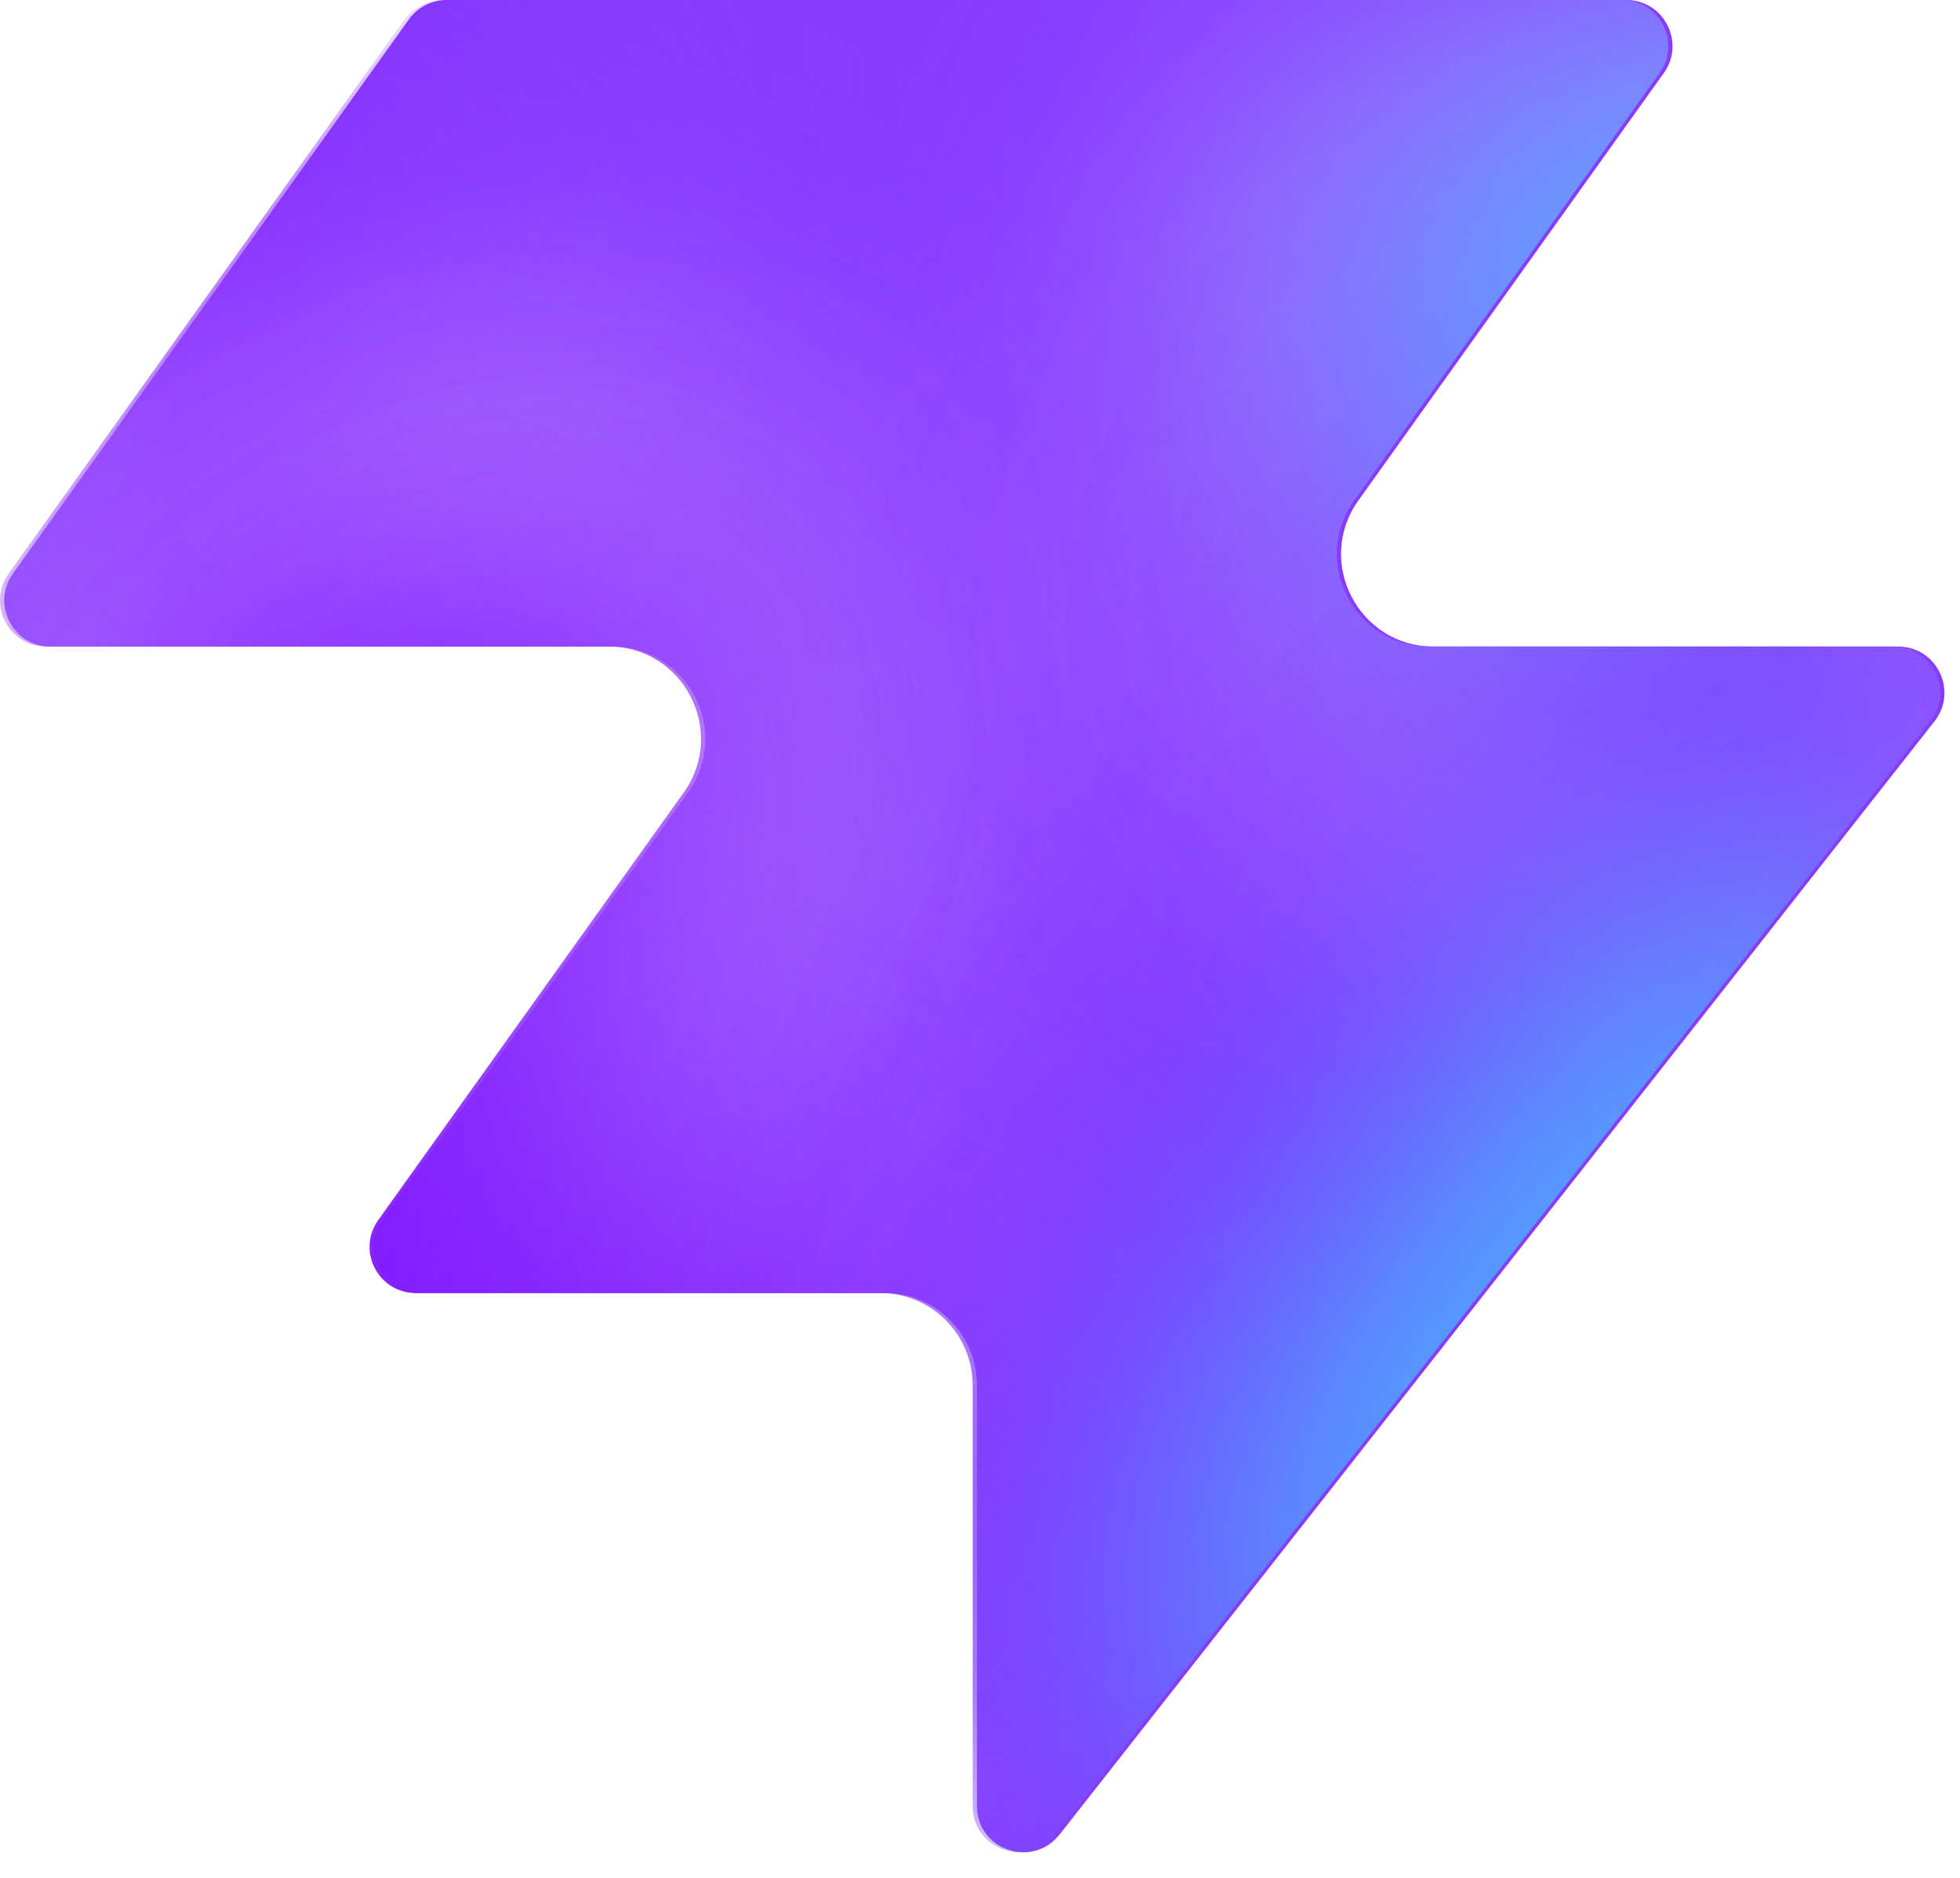
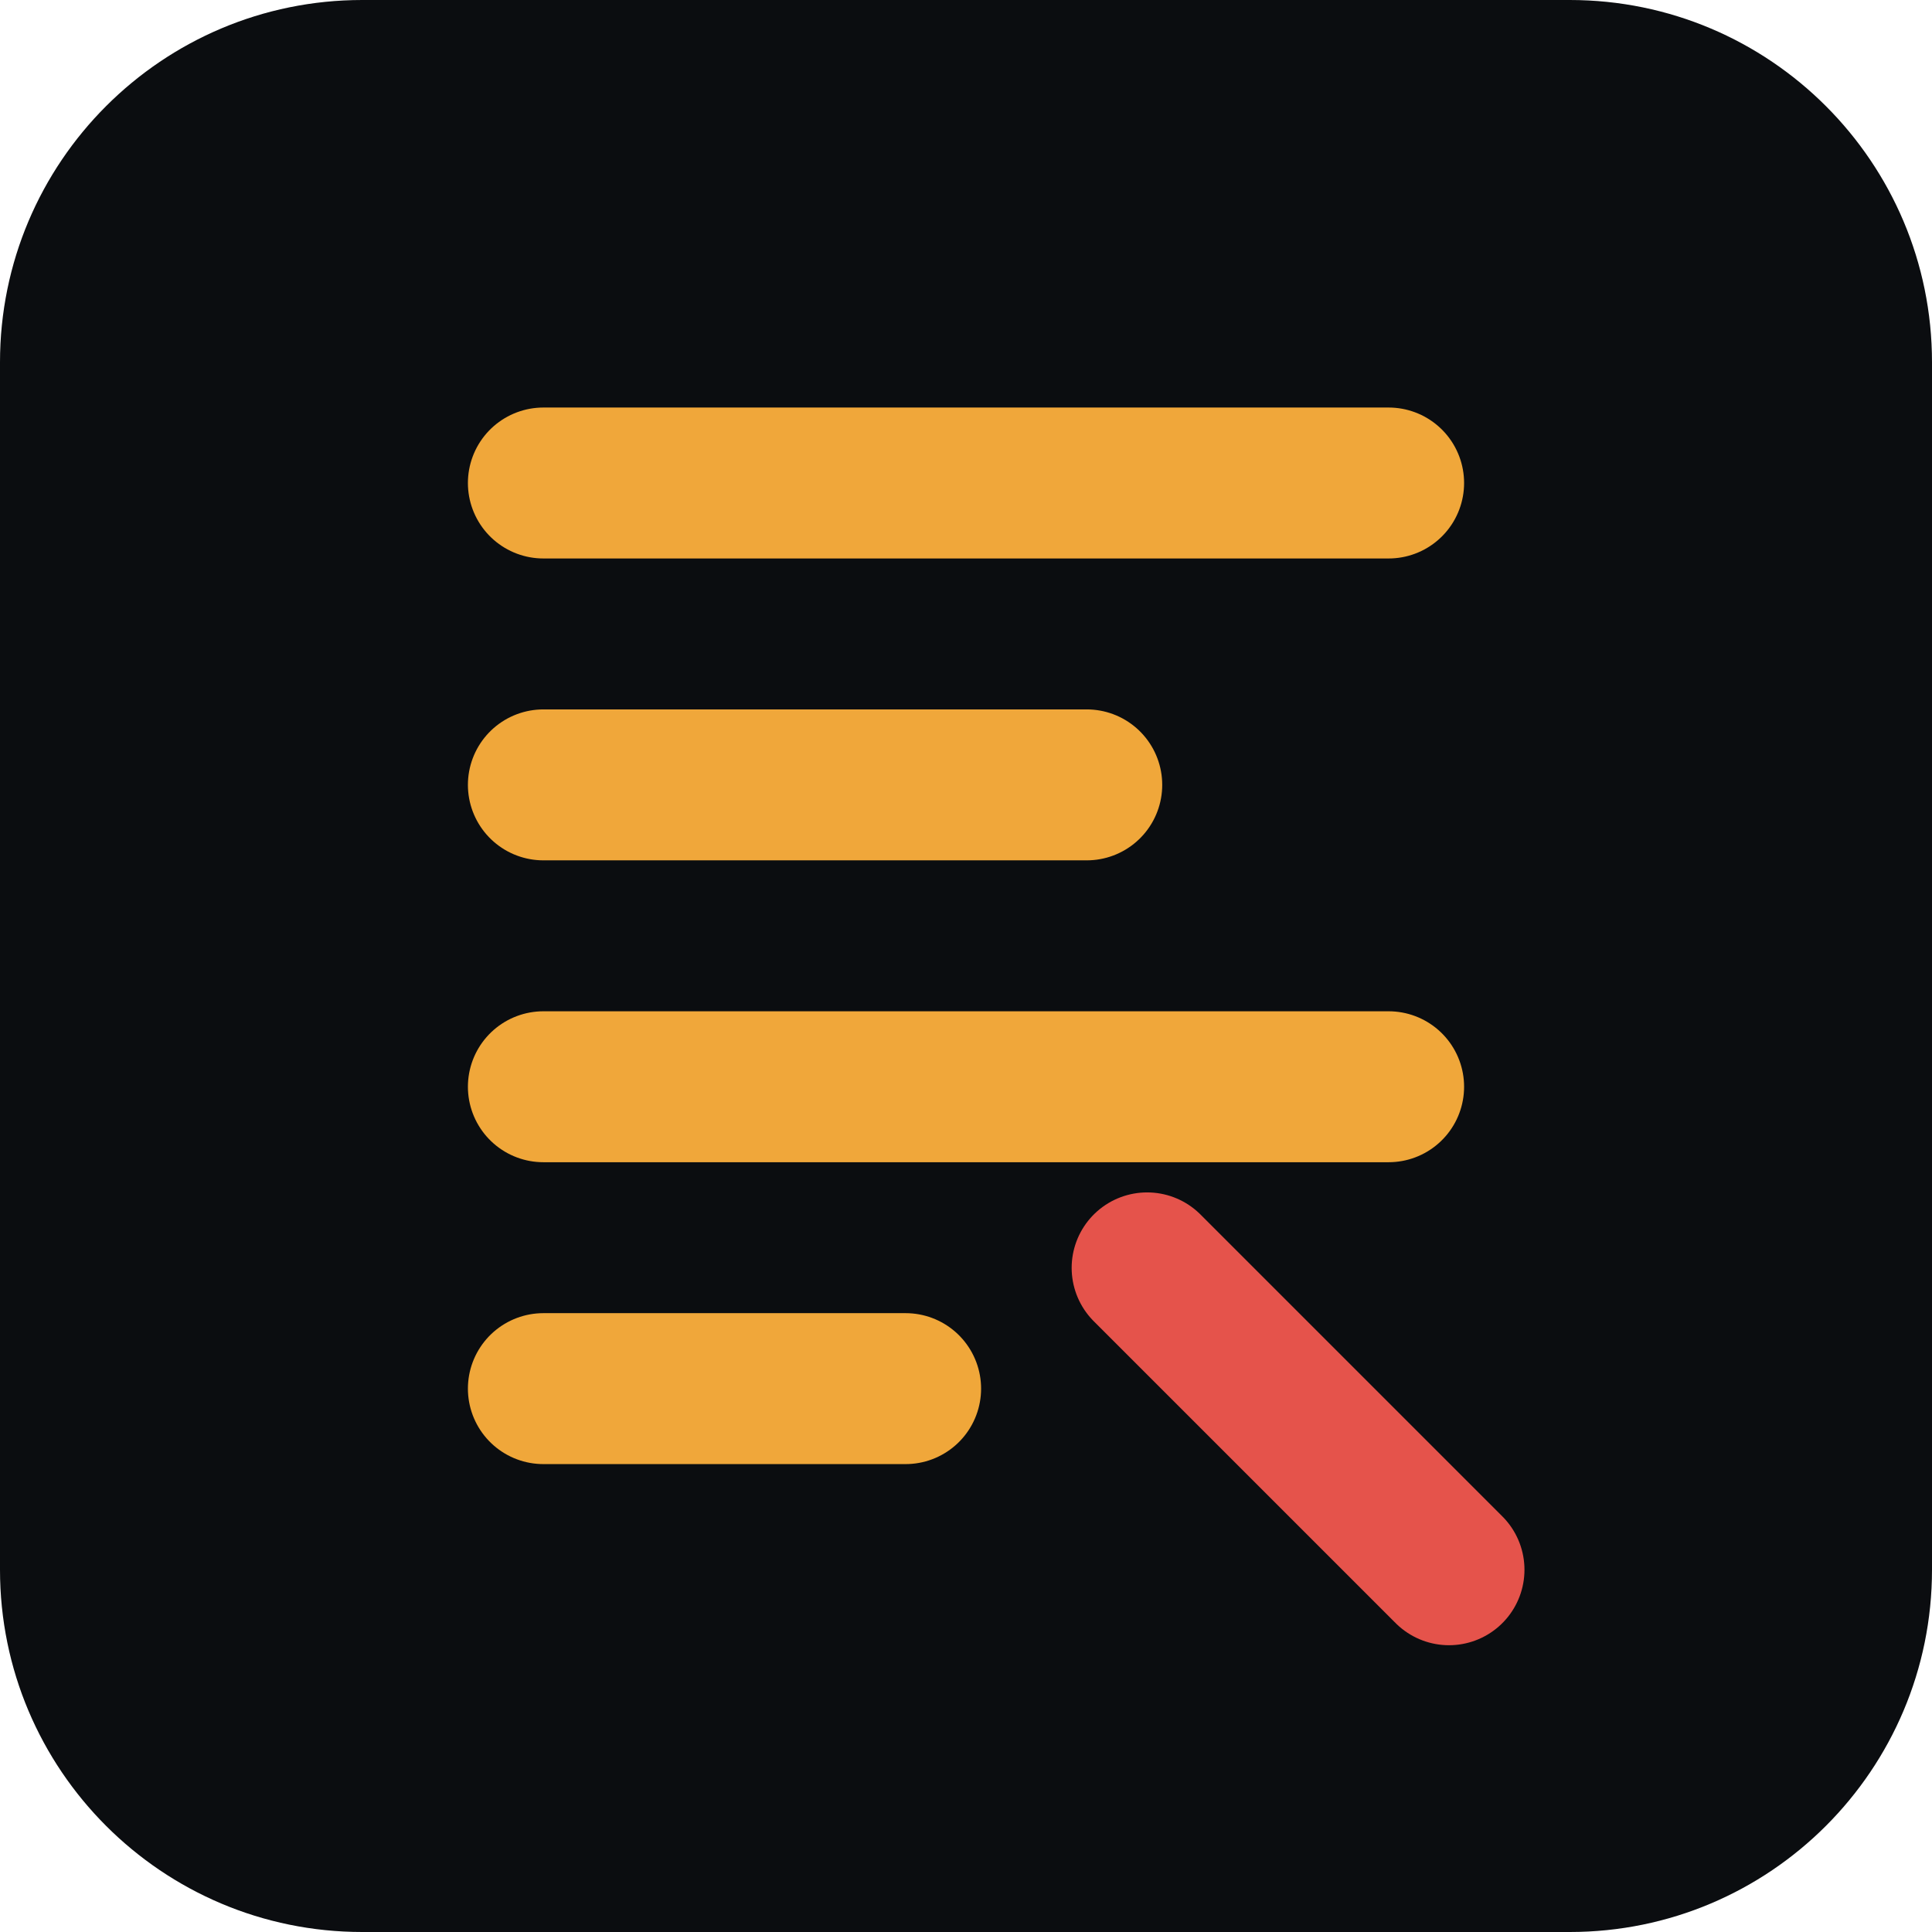
- <svg xmlns="http://www.w3.org/2000/svg" width="48" height="46" fill="none" viewBox="0 0 48 46">
-   <path fill="#863bff" d="M25.946 44.938c-.664.845-2.021.375-2.021-.698V33.937a2.26 2.26 0 0 0-2.262-2.262H10.287c-.92 0-1.456-1.04-.92-1.788l7.48-10.471c1.07-1.497 0-3.578-1.842-3.578H1.237c-.92 0-1.456-1.04-.92-1.788L10.013.474c.214-.297.556-.474.92-.474h28.894c.92 0 1.456 1.04.92 1.788l-7.48 10.471c-1.07 1.498 0 3.579 1.842 3.579h11.377c.943 0 1.473 1.088.89 1.83L25.947 44.94z" style="fill:#863bff;fill:color(display-p3 .525 .23 1);fill-opacity:1" />
-   <mask id="a" width="48" height="46" x="0" y="0" maskUnits="userSpaceOnUse" style="mask-type:alpha">
-     <path fill="#000" d="M25.842 44.938c-.664.844-2.021.375-2.021-.698V33.937a2.26 2.26 0 0 0-2.262-2.262H10.183c-.92 0-1.456-1.04-.92-1.788l7.48-10.471c1.07-1.498 0-3.579-1.842-3.579H1.133c-.92 0-1.456-1.04-.92-1.787L9.91.473c.214-.297.556-.474.92-.474h28.894c.92 0 1.456 1.04.92 1.788l-7.48 10.471c-1.07 1.498 0 3.578 1.842 3.578h11.377c.943 0 1.473 1.088.89 1.832L25.843 44.94z" style="fill:#000;fill-opacity:1" />
-   </mask>
-   <g mask="url(#a)">
-     <g filter="url(#b)">
-       <ellipse cx="5.508" cy="14.704" fill="#ede6ff" rx="5.508" ry="14.704" style="fill:#ede6ff;fill:color(display-p3 .927 .903 1);fill-opacity:1" transform="matrix(.00324 1 1 -.00324 -4.47 31.516)" />
-     </g>
-     <g filter="url(#c)">
-       <ellipse cx="10.399" cy="29.851" fill="#ede6ff" rx="10.399" ry="29.851" style="fill:#ede6ff;fill:color(display-p3 .927 .903 1);fill-opacity:1" transform="matrix(.00324 1 1 -.00324 -39.328 7.883)" />
-     </g>
-     <g filter="url(#d)">
-       <ellipse cx="5.508" cy="30.487" fill="#7e14ff" rx="5.508" ry="30.487" style="fill:#7e14ff;fill:color(display-p3 .492 .077 1);fill-opacity:1" transform="rotate(89.814 -25.913 -14.639)scale(1 -1)" />
-     </g>
-     <g filter="url(#e)">
-       <ellipse cx="5.508" cy="30.599" fill="#7e14ff" rx="5.508" ry="30.599" style="fill:#7e14ff;fill:color(display-p3 .492 .077 1);fill-opacity:1" transform="rotate(89.814 -32.644 -3.334)scale(1 -1)" />
-     </g>
-     <g filter="url(#f)">
-       <ellipse cx="5.508" cy="30.599" fill="#7e14ff" rx="5.508" ry="30.599" style="fill:#7e14ff;fill:color(display-p3 .492 .077 1);fill-opacity:1" transform="matrix(.00324 1 1 -.00324 -34.34 30.47)" />
-     </g>
-     <g filter="url(#g)">
-       <ellipse cx="14.072" cy="22.078" fill="#ede6ff" rx="14.072" ry="22.078" style="fill:#ede6ff;fill:color(display-p3 .927 .903 1);fill-opacity:1" transform="rotate(93.35 24.506 48.493)scale(-1 1)" />
-     </g>
-     <g filter="url(#h)">
-       <ellipse cx="3.47" cy="21.501" fill="#7e14ff" rx="3.47" ry="21.501" style="fill:#7e14ff;fill:color(display-p3 .492 .077 1);fill-opacity:1" transform="rotate(89.009 28.708 47.59)scale(-1 1)" />
-     </g>
-     <g filter="url(#i)">
-       <ellipse cx="3.47" cy="21.501" fill="#7e14ff" rx="3.47" ry="21.501" style="fill:#7e14ff;fill:color(display-p3 .492 .077 1);fill-opacity:1" transform="rotate(89.009 28.708 47.59)scale(-1 1)" />
-     </g>
-     <g filter="url(#j)">
-       <ellipse cx=".387" cy="8.972" fill="#7e14ff" rx="4.407" ry="29.108" style="fill:#7e14ff;fill:color(display-p3 .492 .077 1);fill-opacity:1" transform="rotate(39.51 .387 8.972)" />
-     </g>
-     <g filter="url(#k)">
-       <ellipse cx="47.523" cy="-6.092" fill="#7e14ff" rx="4.407" ry="29.108" style="fill:#7e14ff;fill:color(display-p3 .492 .077 1);fill-opacity:1" transform="rotate(37.892 47.523 -6.092)" />
-     </g>
-     <g filter="url(#l)">
-       <ellipse cx="41.412" cy="6.333" fill="#47bfff" rx="5.971" ry="9.665" style="fill:#47bfff;fill:color(display-p3 .28 .748 1);fill-opacity:1" transform="rotate(37.892 41.412 6.333)" />
-     </g>
-     <g filter="url(#m)">
-       <ellipse cx="-1.879" cy="38.332" fill="#7e14ff" rx="4.407" ry="29.108" style="fill:#7e14ff;fill:color(display-p3 .492 .077 1);fill-opacity:1" transform="rotate(37.892 -1.88 38.332)" />
-     </g>
-     <g filter="url(#n)">
-       <ellipse cx="-1.879" cy="38.332" fill="#7e14ff" rx="4.407" ry="29.108" style="fill:#7e14ff;fill:color(display-p3 .492 .077 1);fill-opacity:1" transform="rotate(37.892 -1.88 38.332)" />
-     </g>
-     <g filter="url(#o)">
-       <ellipse cx="35.651" cy="29.907" fill="#7e14ff" rx="4.407" ry="29.108" style="fill:#7e14ff;fill:color(display-p3 .492 .077 1);fill-opacity:1" transform="rotate(37.892 35.651 29.907)" />
-     </g>
-     <g filter="url(#p)">
-       <ellipse cx="38.418" cy="32.4" fill="#47bfff" rx="5.971" ry="15.297" style="fill:#47bfff;fill:color(display-p3 .28 .748 1);fill-opacity:1" transform="rotate(37.892 38.418 32.4)" />
-     </g>
-   </g>
-   <defs>
-     <filter id="b" width="60.045" height="41.654" x="-19.77" y="16.149" color-interpolation-filters="sRGB" filterUnits="userSpaceOnUse">
-       <feFlood flood-opacity="0" result="BackgroundImageFix" />
-       <feBlend in="SourceGraphic" in2="BackgroundImageFix" result="shape" />
-       <feGaussianBlur result="effect1_foregroundBlur_2002_17158" stdDeviation="7.659" />
-     </filter>
-     <filter id="c" width="90.34" height="51.437" x="-54.613" y="-7.533" color-interpolation-filters="sRGB" filterUnits="userSpaceOnUse">
-       <feFlood flood-opacity="0" result="BackgroundImageFix" />
-       <feBlend in="SourceGraphic" in2="BackgroundImageFix" result="shape" />
-       <feGaussianBlur result="effect1_foregroundBlur_2002_17158" stdDeviation="7.659" />
-     </filter>
-     <filter id="d" width="79.355" height="29.4" x="-49.64" y="2.03" color-interpolation-filters="sRGB" filterUnits="userSpaceOnUse">
-       <feFlood flood-opacity="0" result="BackgroundImageFix" />
-       <feBlend in="SourceGraphic" in2="BackgroundImageFix" result="shape" />
-       <feGaussianBlur result="effect1_foregroundBlur_2002_17158" stdDeviation="4.596" />
-     </filter>
-     <filter id="e" width="79.579" height="29.4" x="-45.045" y="20.029" color-interpolation-filters="sRGB" filterUnits="userSpaceOnUse">
-       <feFlood flood-opacity="0" result="BackgroundImageFix" />
-       <feBlend in="SourceGraphic" in2="BackgroundImageFix" result="shape" />
-       <feGaussianBlur result="effect1_foregroundBlur_2002_17158" stdDeviation="4.596" />
-     </filter>
-     <filter id="f" width="79.579" height="29.4" x="-43.513" y="21.178" color-interpolation-filters="sRGB" filterUnits="userSpaceOnUse">
-       <feFlood flood-opacity="0" result="BackgroundImageFix" />
-       <feBlend in="SourceGraphic" in2="BackgroundImageFix" result="shape" />
-       <feGaussianBlur result="effect1_foregroundBlur_2002_17158" stdDeviation="4.596" />
-     </filter>
-     <filter id="g" width="74.749" height="58.852" x="15.756" y="-17.901" color-interpolation-filters="sRGB" filterUnits="userSpaceOnUse">
-       <feFlood flood-opacity="0" result="BackgroundImageFix" />
-       <feBlend in="SourceGraphic" in2="BackgroundImageFix" result="shape" />
-       <feGaussianBlur result="effect1_foregroundBlur_2002_17158" stdDeviation="7.659" />
-     </filter>
-     <filter id="h" width="61.377" height="25.362" x="23.548" y="2.284" color-interpolation-filters="sRGB" filterUnits="userSpaceOnUse">
-       <feFlood flood-opacity="0" result="BackgroundImageFix" />
-       <feBlend in="SourceGraphic" in2="BackgroundImageFix" result="shape" />
-       <feGaussianBlur result="effect1_foregroundBlur_2002_17158" stdDeviation="4.596" />
-     </filter>
-     <filter id="i" width="61.377" height="25.362" x="23.548" y="2.284" color-interpolation-filters="sRGB" filterUnits="userSpaceOnUse">
-       <feFlood flood-opacity="0" result="BackgroundImageFix" />
-       <feBlend in="SourceGraphic" in2="BackgroundImageFix" result="shape" />
-       <feGaussianBlur result="effect1_foregroundBlur_2002_17158" stdDeviation="4.596" />
-     </filter>
-     <filter id="j" width="56.045" height="63.649" x="-27.636" y="-22.853" color-interpolation-filters="sRGB" filterUnits="userSpaceOnUse">
-       <feFlood flood-opacity="0" result="BackgroundImageFix" />
-       <feBlend in="SourceGraphic" in2="BackgroundImageFix" result="shape" />
-       <feGaussianBlur result="effect1_foregroundBlur_2002_17158" stdDeviation="4.596" />
-     </filter>
-     <filter id="k" width="54.814" height="64.646" x="20.116" y="-38.415" color-interpolation-filters="sRGB" filterUnits="userSpaceOnUse">
-       <feFlood flood-opacity="0" result="BackgroundImageFix" />
-       <feBlend in="SourceGraphic" in2="BackgroundImageFix" result="shape" />
-       <feGaussianBlur result="effect1_foregroundBlur_2002_17158" stdDeviation="4.596" />
-     </filter>
-     <filter id="l" width="33.541" height="35.313" x="24.641" y="-11.323" color-interpolation-filters="sRGB" filterUnits="userSpaceOnUse">
-       <feFlood flood-opacity="0" result="BackgroundImageFix" />
-       <feBlend in="SourceGraphic" in2="BackgroundImageFix" result="shape" />
-       <feGaussianBlur result="effect1_foregroundBlur_2002_17158" stdDeviation="4.596" />
-     </filter>
-     <filter id="m" width="54.814" height="64.646" x="-29.286" y="6.009" color-interpolation-filters="sRGB" filterUnits="userSpaceOnUse">
-       <feFlood flood-opacity="0" result="BackgroundImageFix" />
-       <feBlend in="SourceGraphic" in2="BackgroundImageFix" result="shape" />
-       <feGaussianBlur result="effect1_foregroundBlur_2002_17158" stdDeviation="4.596" />
-     </filter>
-     <filter id="n" width="54.814" height="64.646" x="-29.286" y="6.009" color-interpolation-filters="sRGB" filterUnits="userSpaceOnUse">
-       <feFlood flood-opacity="0" result="BackgroundImageFix" />
-       <feBlend in="SourceGraphic" in2="BackgroundImageFix" result="shape" />
-       <feGaussianBlur result="effect1_foregroundBlur_2002_17158" stdDeviation="4.596" />
-     </filter>
-     <filter id="o" width="54.814" height="64.646" x="8.244" y="-2.416" color-interpolation-filters="sRGB" filterUnits="userSpaceOnUse">
-       <feFlood flood-opacity="0" result="BackgroundImageFix" />
-       <feBlend in="SourceGraphic" in2="BackgroundImageFix" result="shape" />
-       <feGaussianBlur result="effect1_foregroundBlur_2002_17158" stdDeviation="4.596" />
-     </filter>
-     <filter id="p" width="39.409" height="43.623" x="18.713" y="10.588" color-interpolation-filters="sRGB" filterUnits="userSpaceOnUse">
-       <feFlood flood-opacity="0" result="BackgroundImageFix" />
-       <feBlend in="SourceGraphic" in2="BackgroundImageFix" result="shape" />
-       <feGaussianBlur result="effect1_foregroundBlur_2002_17158" stdDeviation="4.596" />
-     </filter>
-   </defs>
+ <svg xmlns="http://www.w3.org/2000/svg" viewBox="0 0 32 32">
+   <rect width="32" height="32" rx="6" fill="#0b0d10" />
+   <path d="M9 8h14M9 13h9M9 18h14M9 23h6" stroke="#f0a73a" stroke-width="2.5" stroke-linecap="round" />
+   <path d="M19 21l5 5" stroke="#e5534b" stroke-width="2.5" stroke-linecap="round" />
</svg>
